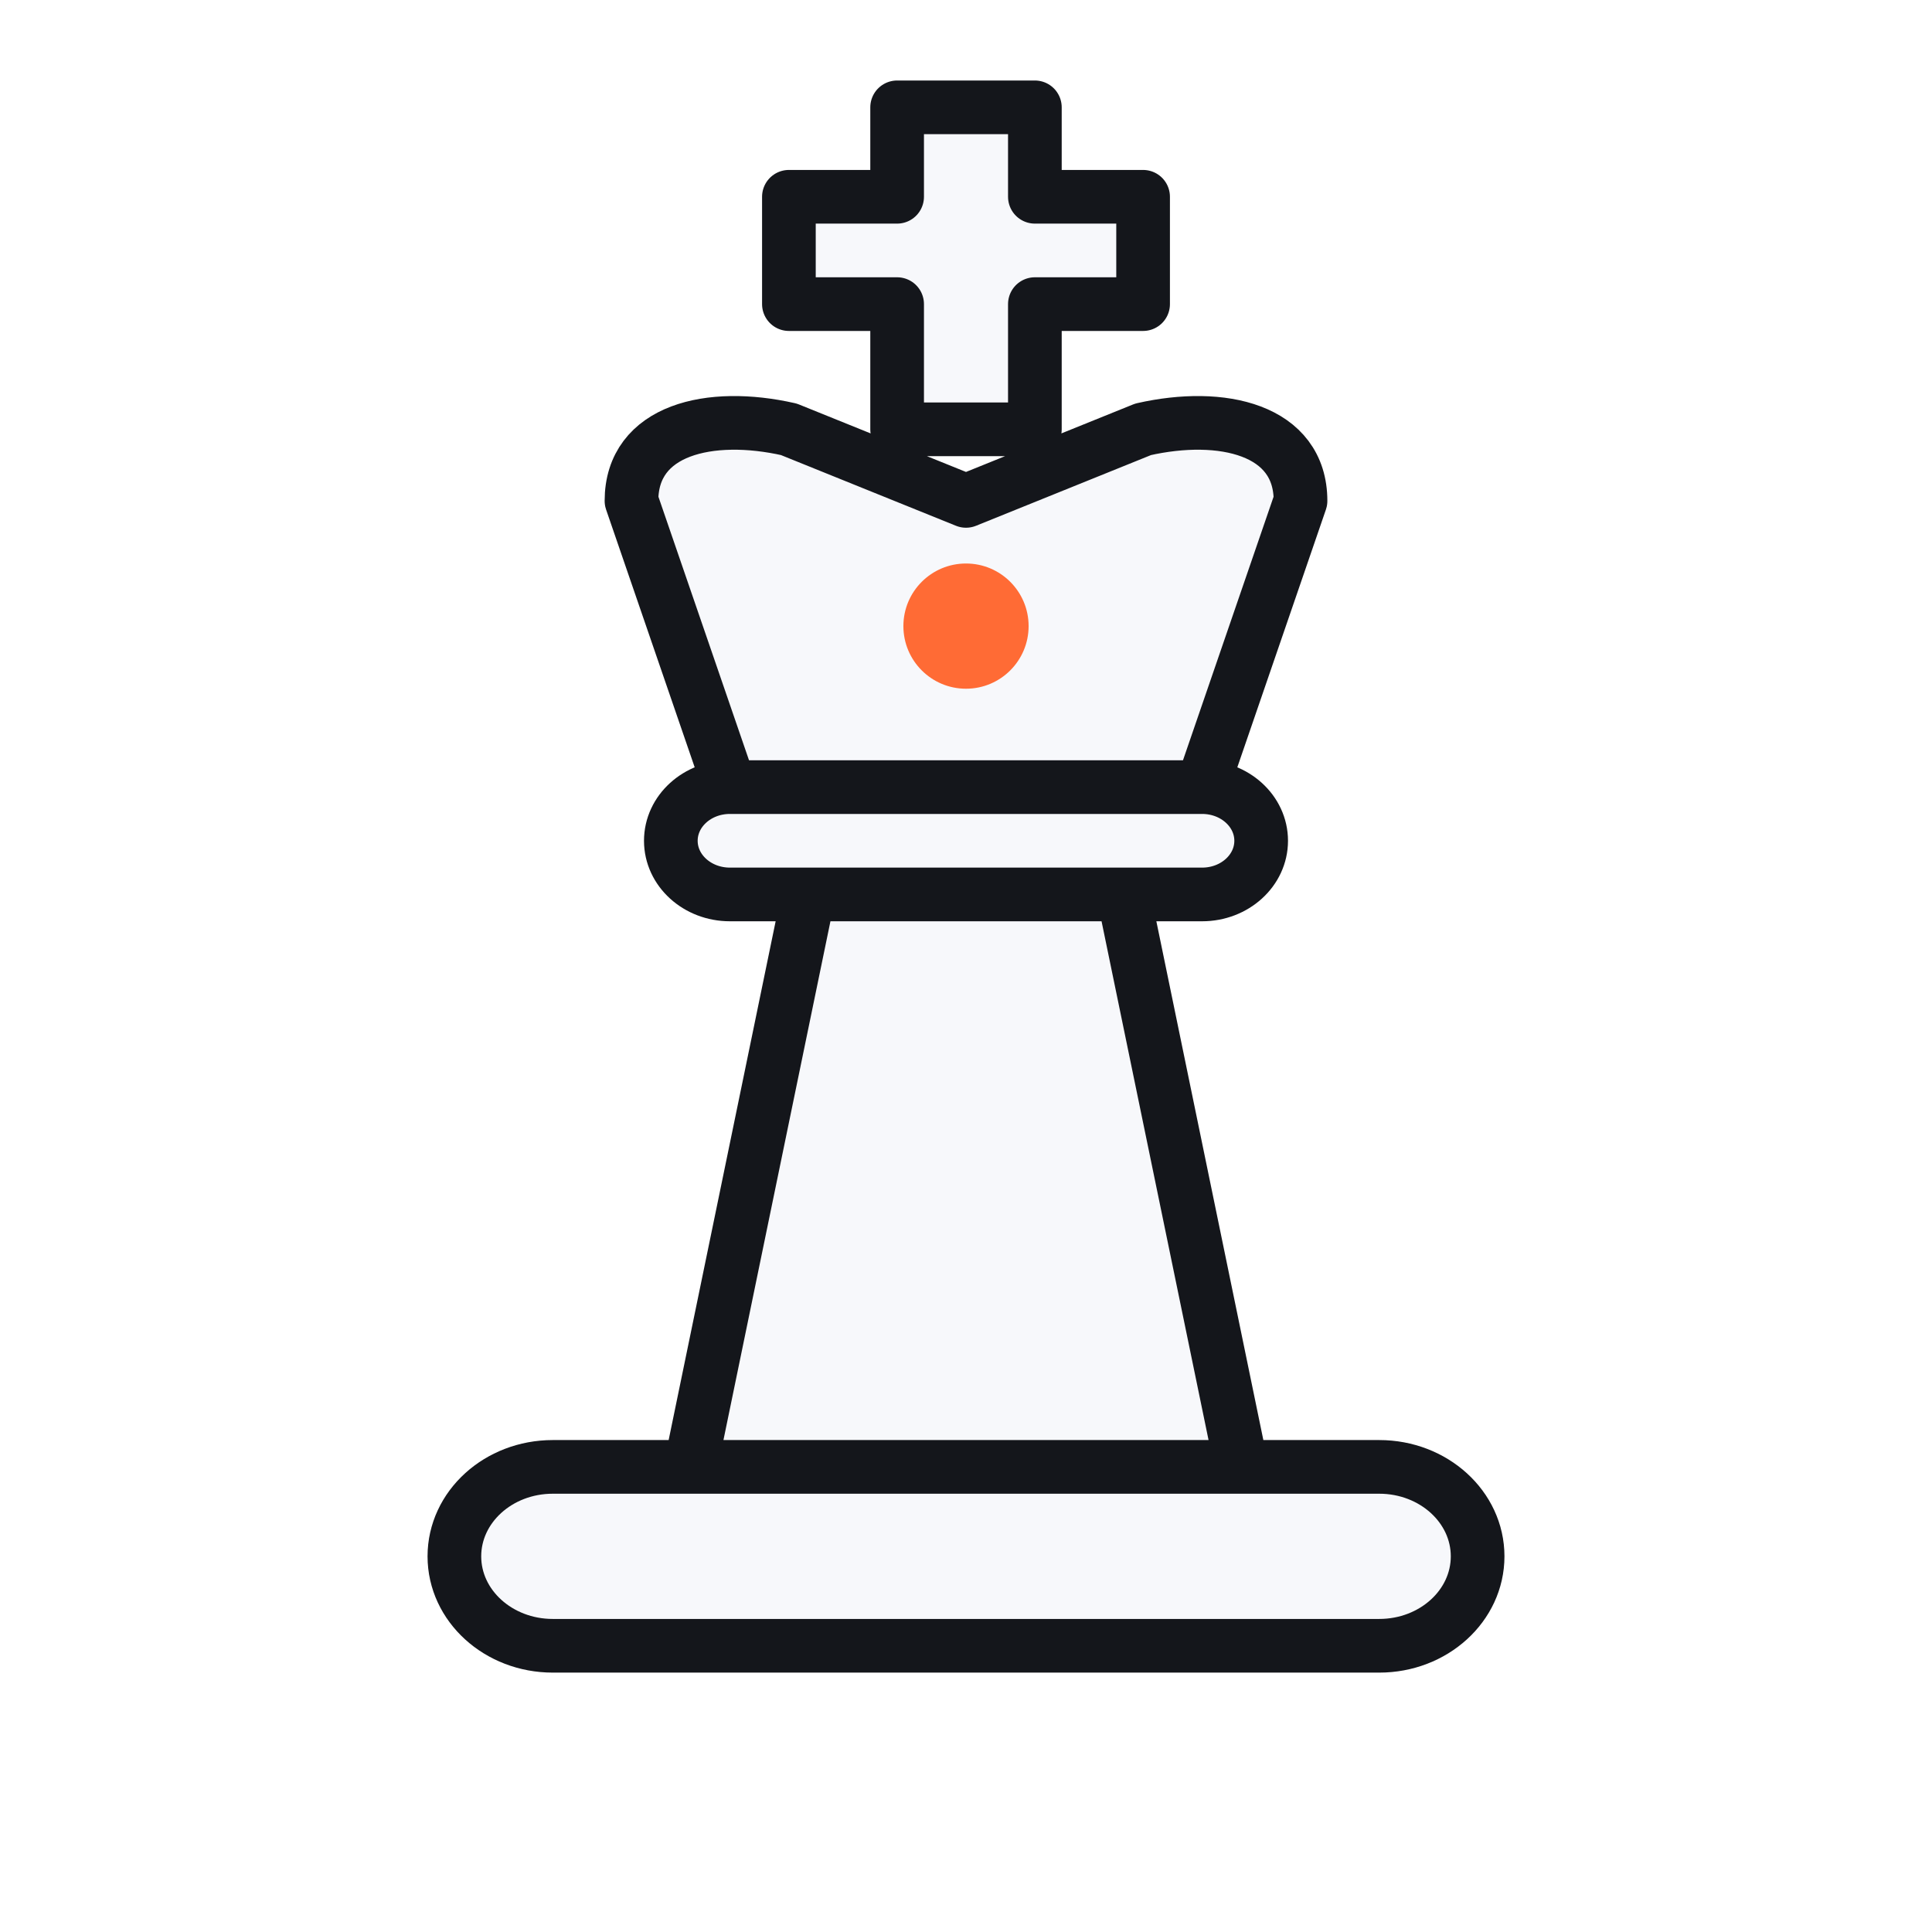
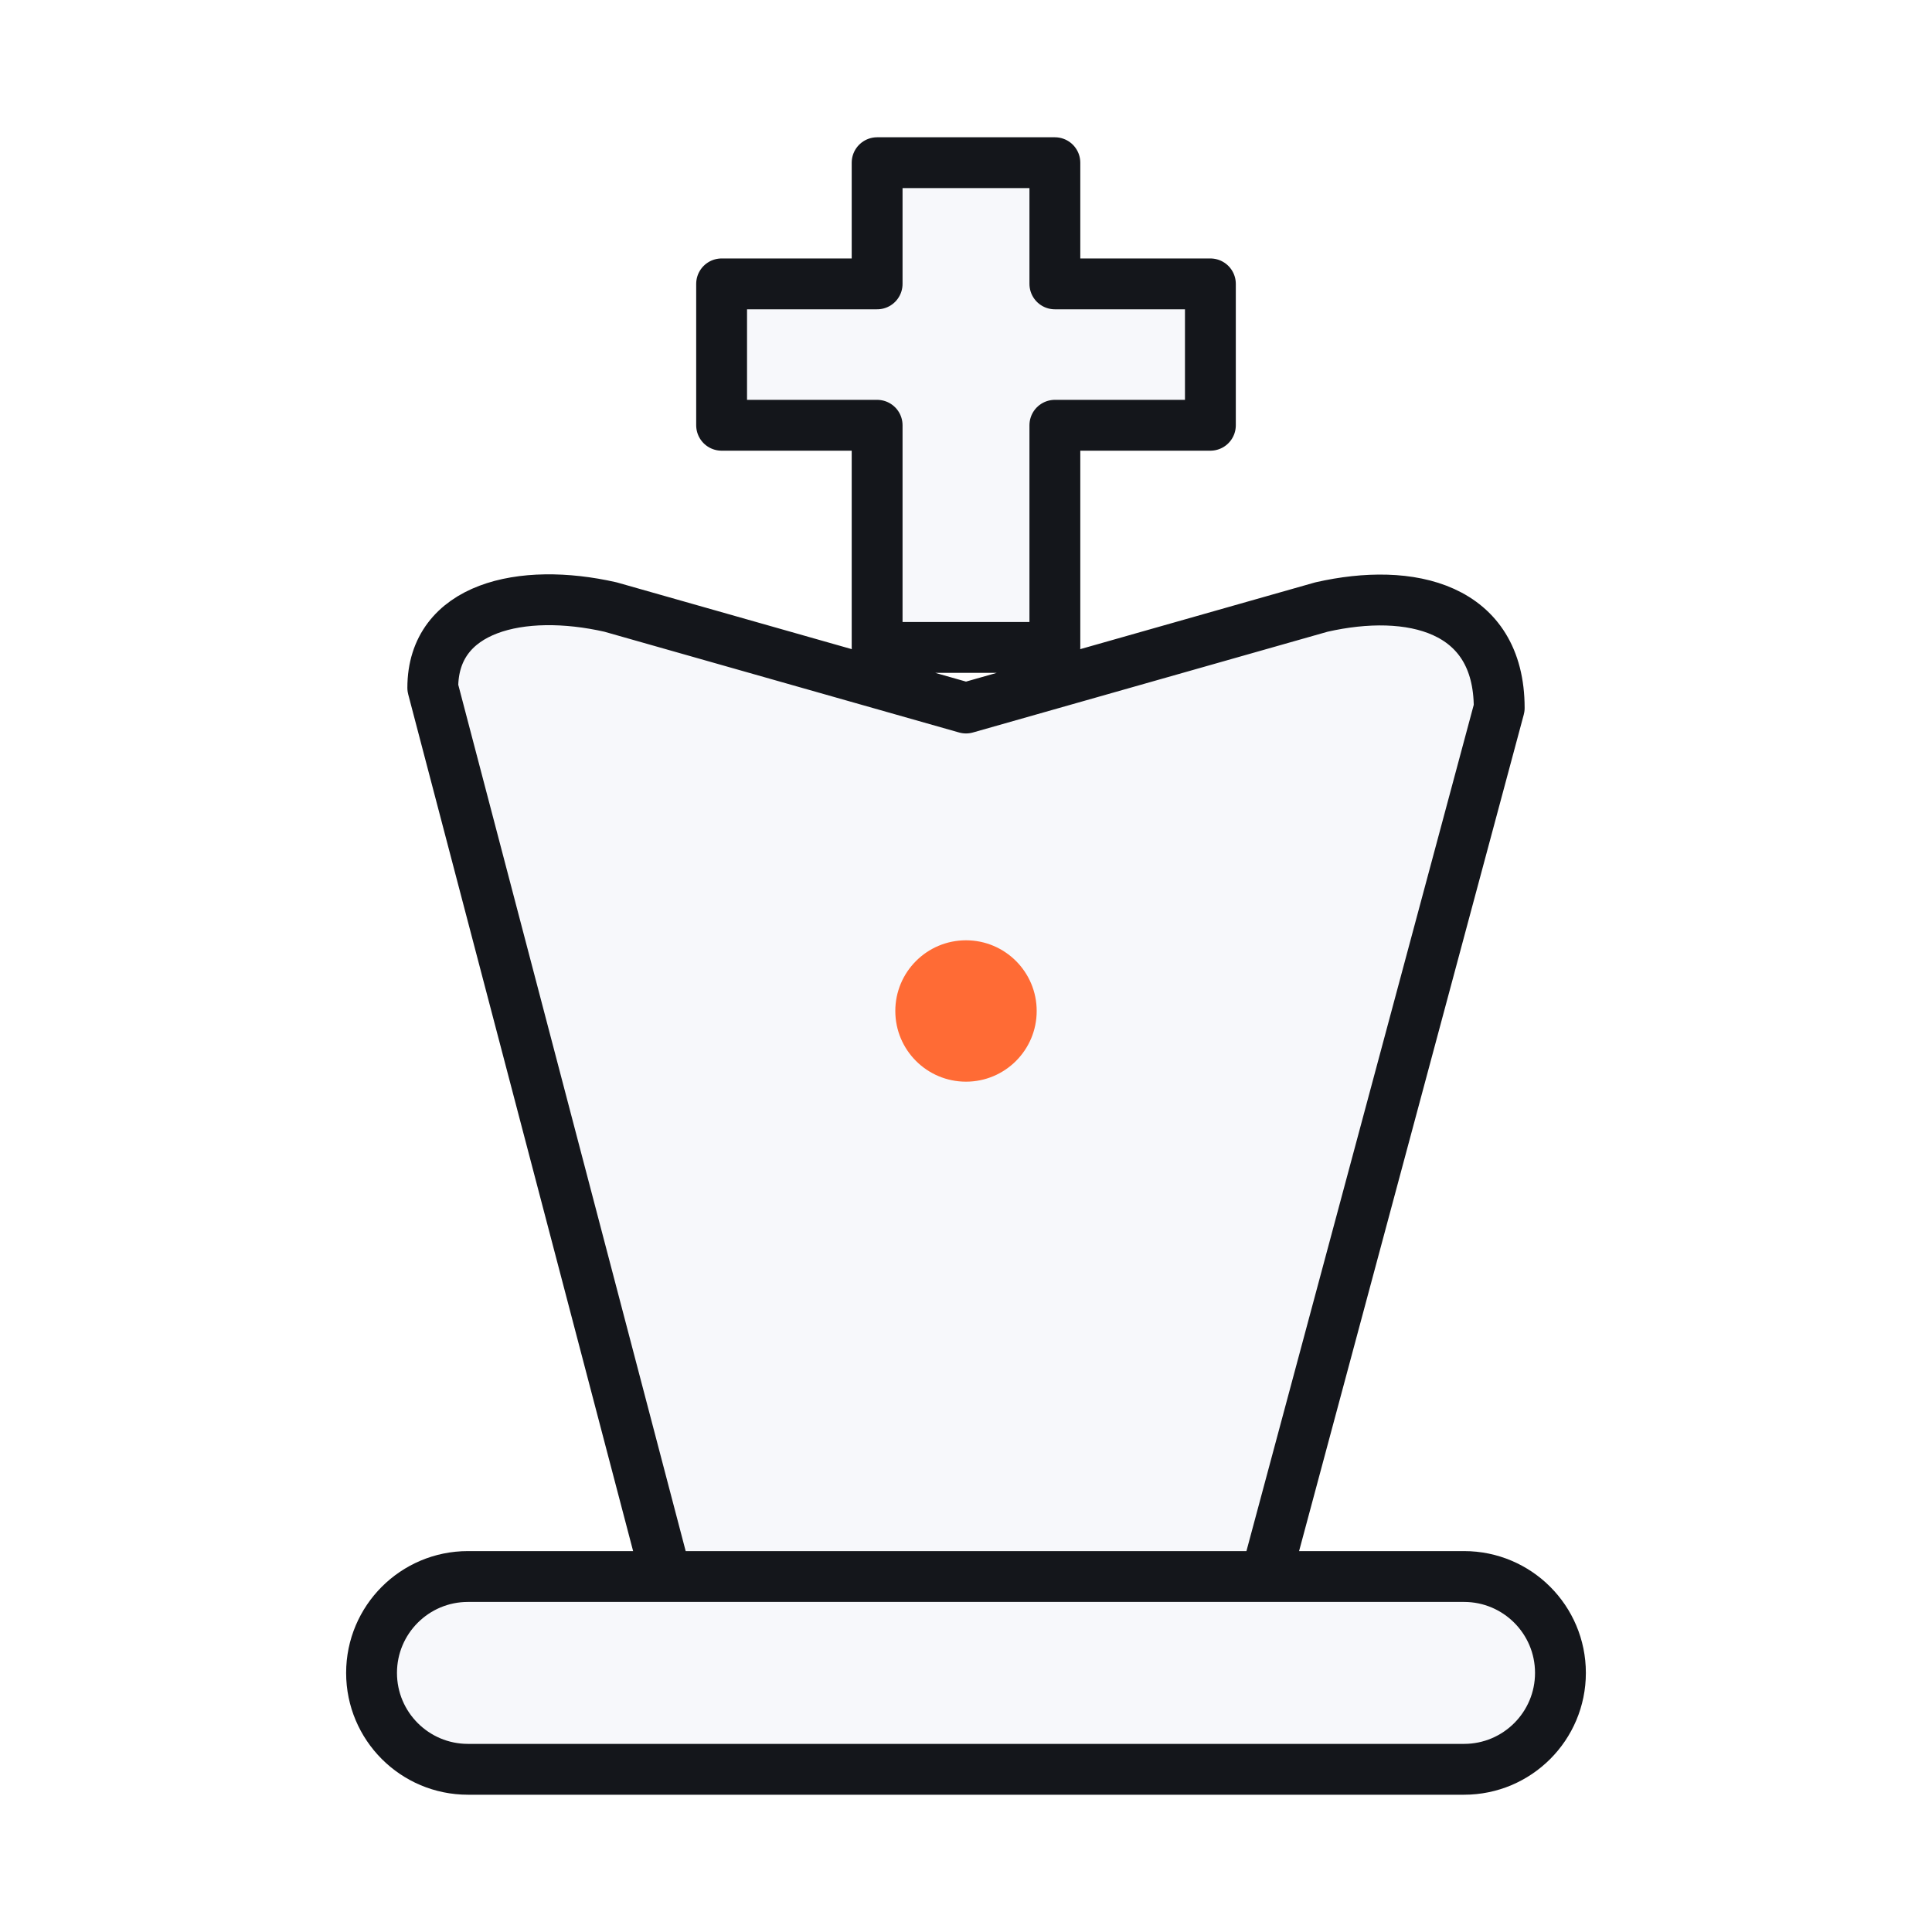
- <svg xmlns="http://www.w3.org/2000/svg" viewBox="-4 -4 108 108">
-   <path d="M46.15 2H53.85V7H59.9V13H53.85V20H46.15V13H40.1V7H46.15ZM31.3 24C31.3 20 35.7 19 40.1 20L50 24L59.9 20C64.3 19 68.7 20 68.7 24L63.2 40H36.8ZM36.8 40h26.4a3.3 3 0 0 1 3.3 3v0a3.3 3 0 0 1 -3.3 3h-26.4a3.3 3 0 0 1 -3.3 -3v0a3.3 3 0 0 1 3.3 -3ZM41.2 46L34.6 78H65.4L58.8 46ZM26.9 78h46.2a5.5 5 0 0 1 5.5 5v0a5.5 5 0 0 1 -5.5 5h-46.2a5.5 5 0 0 1 -5.5 -5v0a5.5 5 0 0 1 5.5 -5Z" fill="#F7F8FB" stroke="#14161B" stroke-width="3" stroke-linejoin="round" />
-   <path d="M46.5 31 a3.5 3.5 0 1 0 7 0a3.5 3.5 0 1 0 -7 0Z" fill="#FF6B35" />
+ <svg xmlns="http://www.w3.org/2000/svg" viewBox="0 0 190 190">
+   <path d="M86.26 16H103.74V27.918H119.034V41.822H103.74V63.671H86.26V41.822H70.966V27.918H86.26ZM42.562 67.643C42.562 59.698 51.302 57.712 60.041 59.698L95 69.63L129.959 59.698C138.698 57.712 147.438 59.698 147.438 69.63L124.496 155.04H65.504ZM46.02 155.04h97.96a9.48 9.48 0 0 1 9.48 9.48v0a9.48 9.48 0 0 1 -9.48 9.48h-97.96a9.48 9.48 0 0 1 -9.48 -9.48v-0a9.48 9.48 0 0 1 9.48 -9.48Z" fill="#F7F8FB" stroke="#14161B" stroke-width="5" stroke-linejoin="round" />
+   <path d="M88.048 99.424a6.952 6.952 0 1 0 13.904 0a6.952 6.952 0 1 0 -13.904 0Z" fill="#FF6B35" />
</svg>
